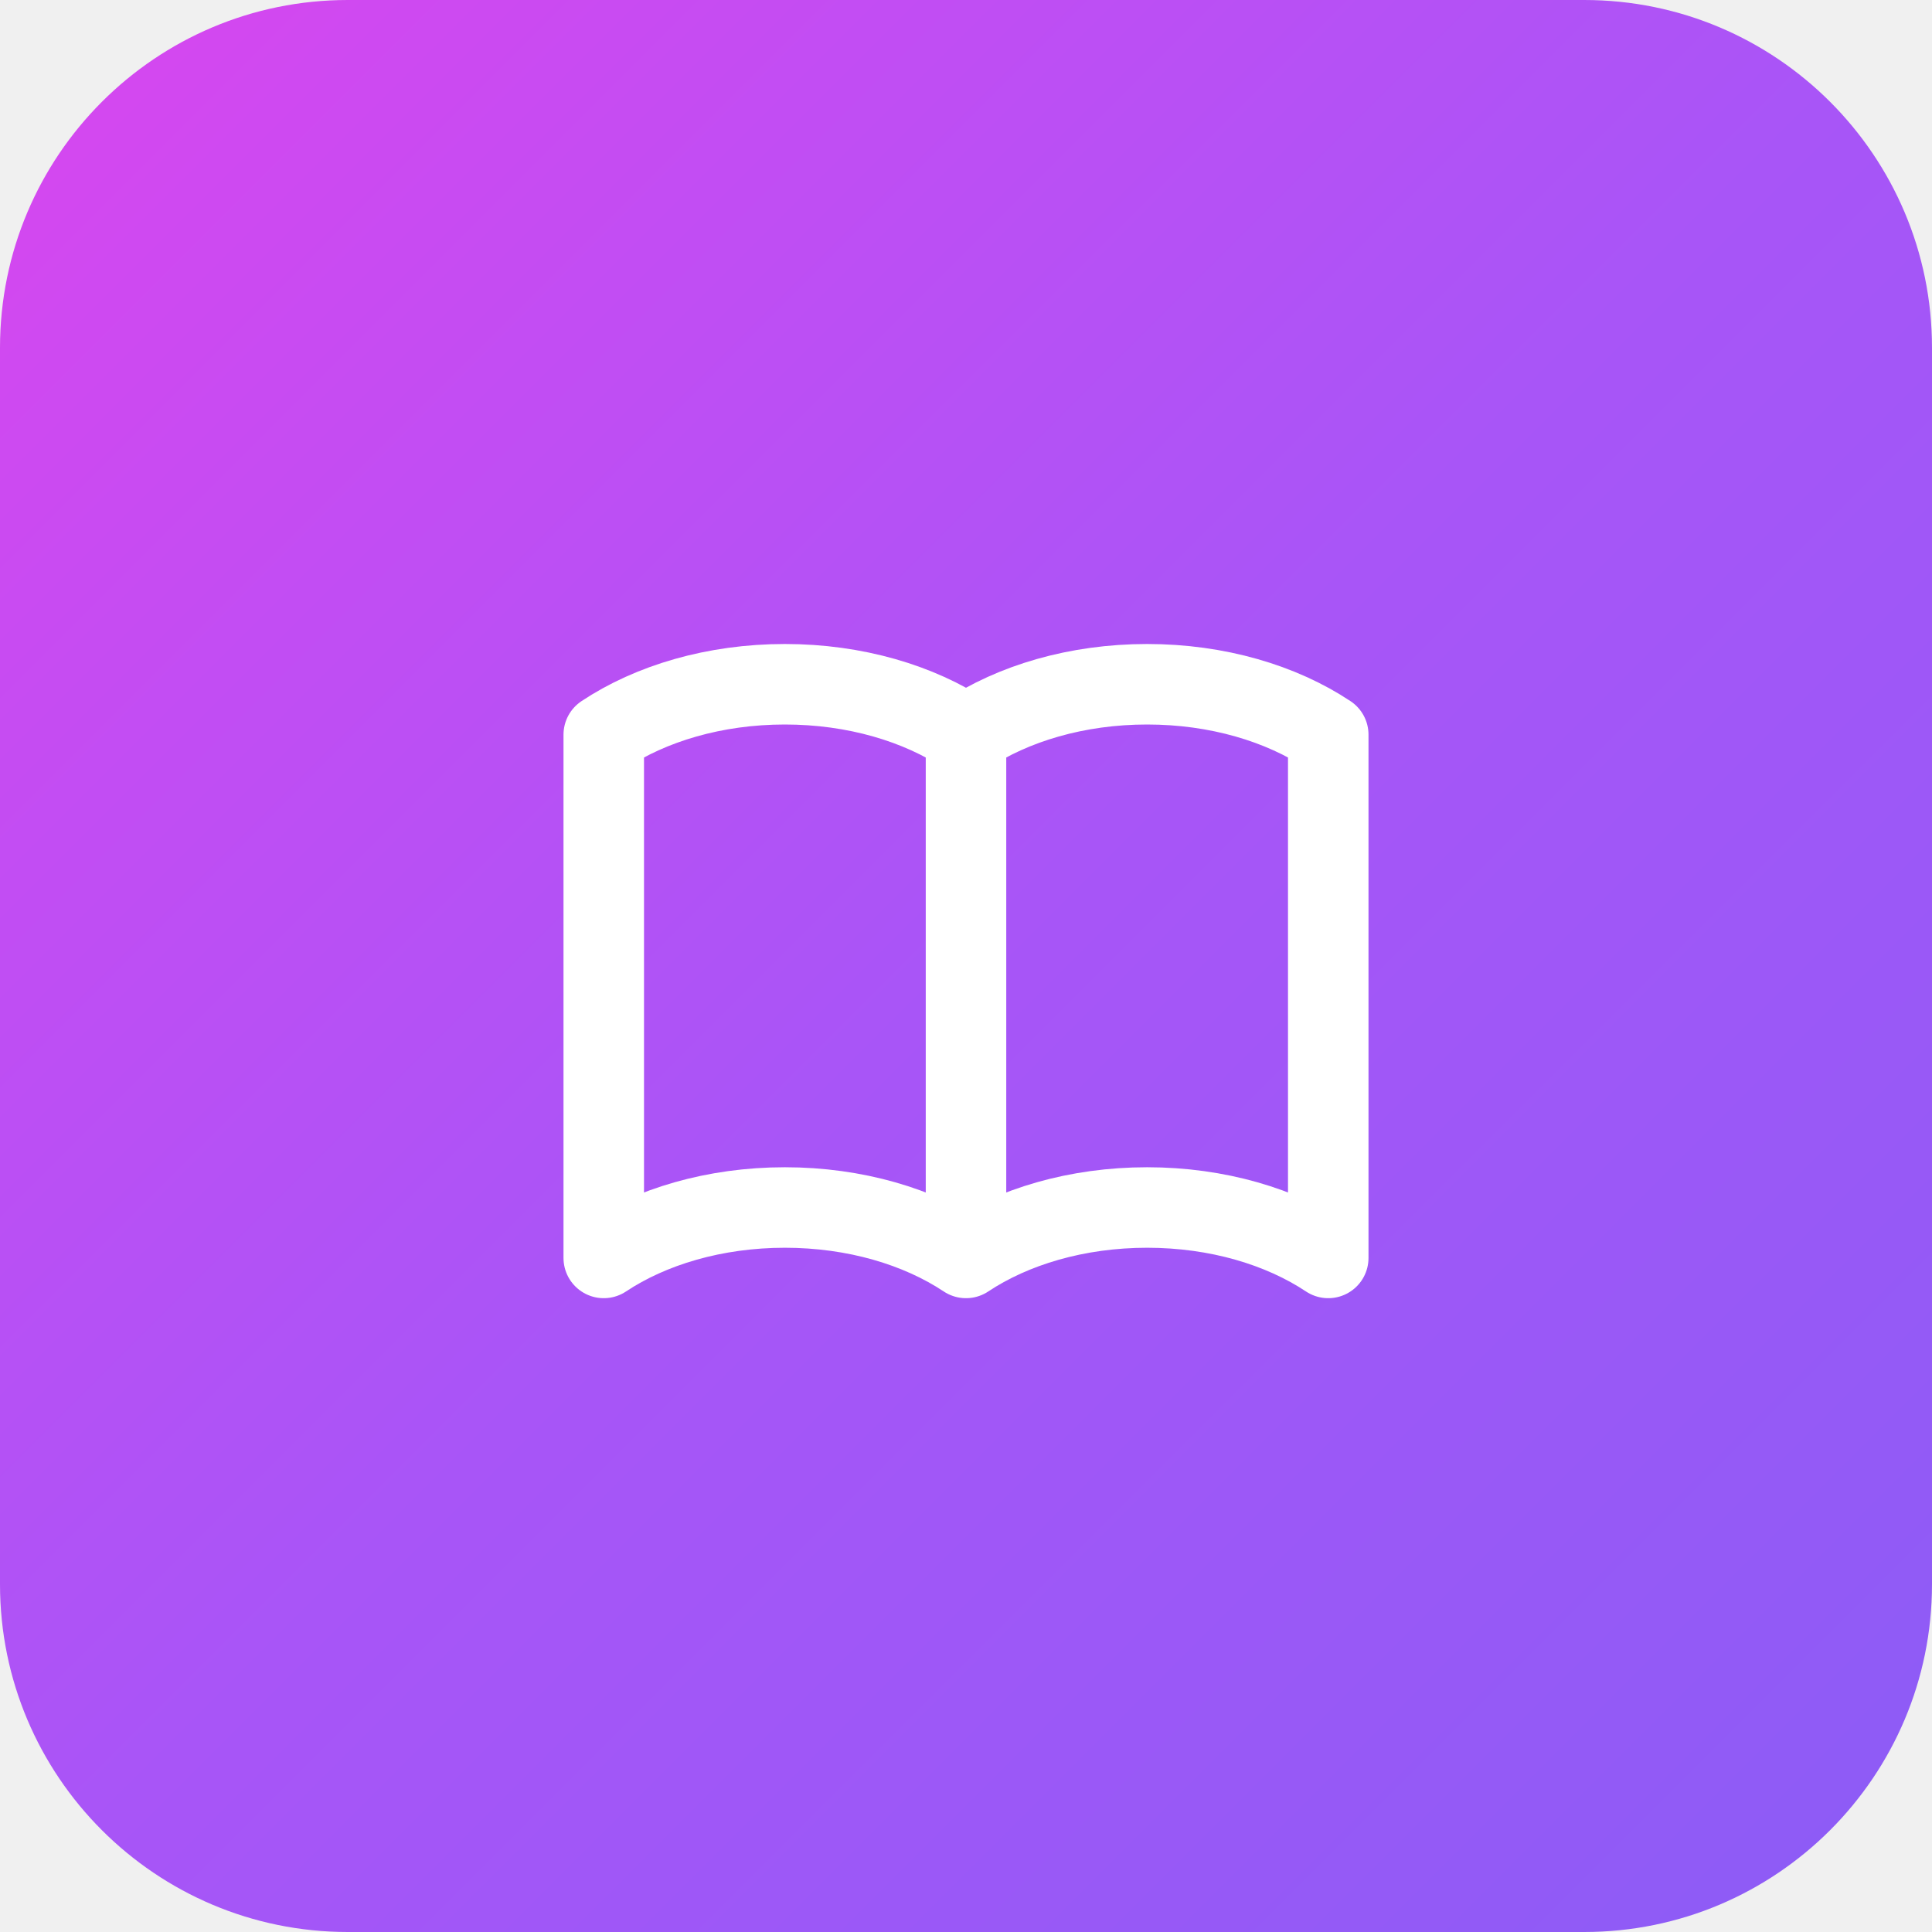
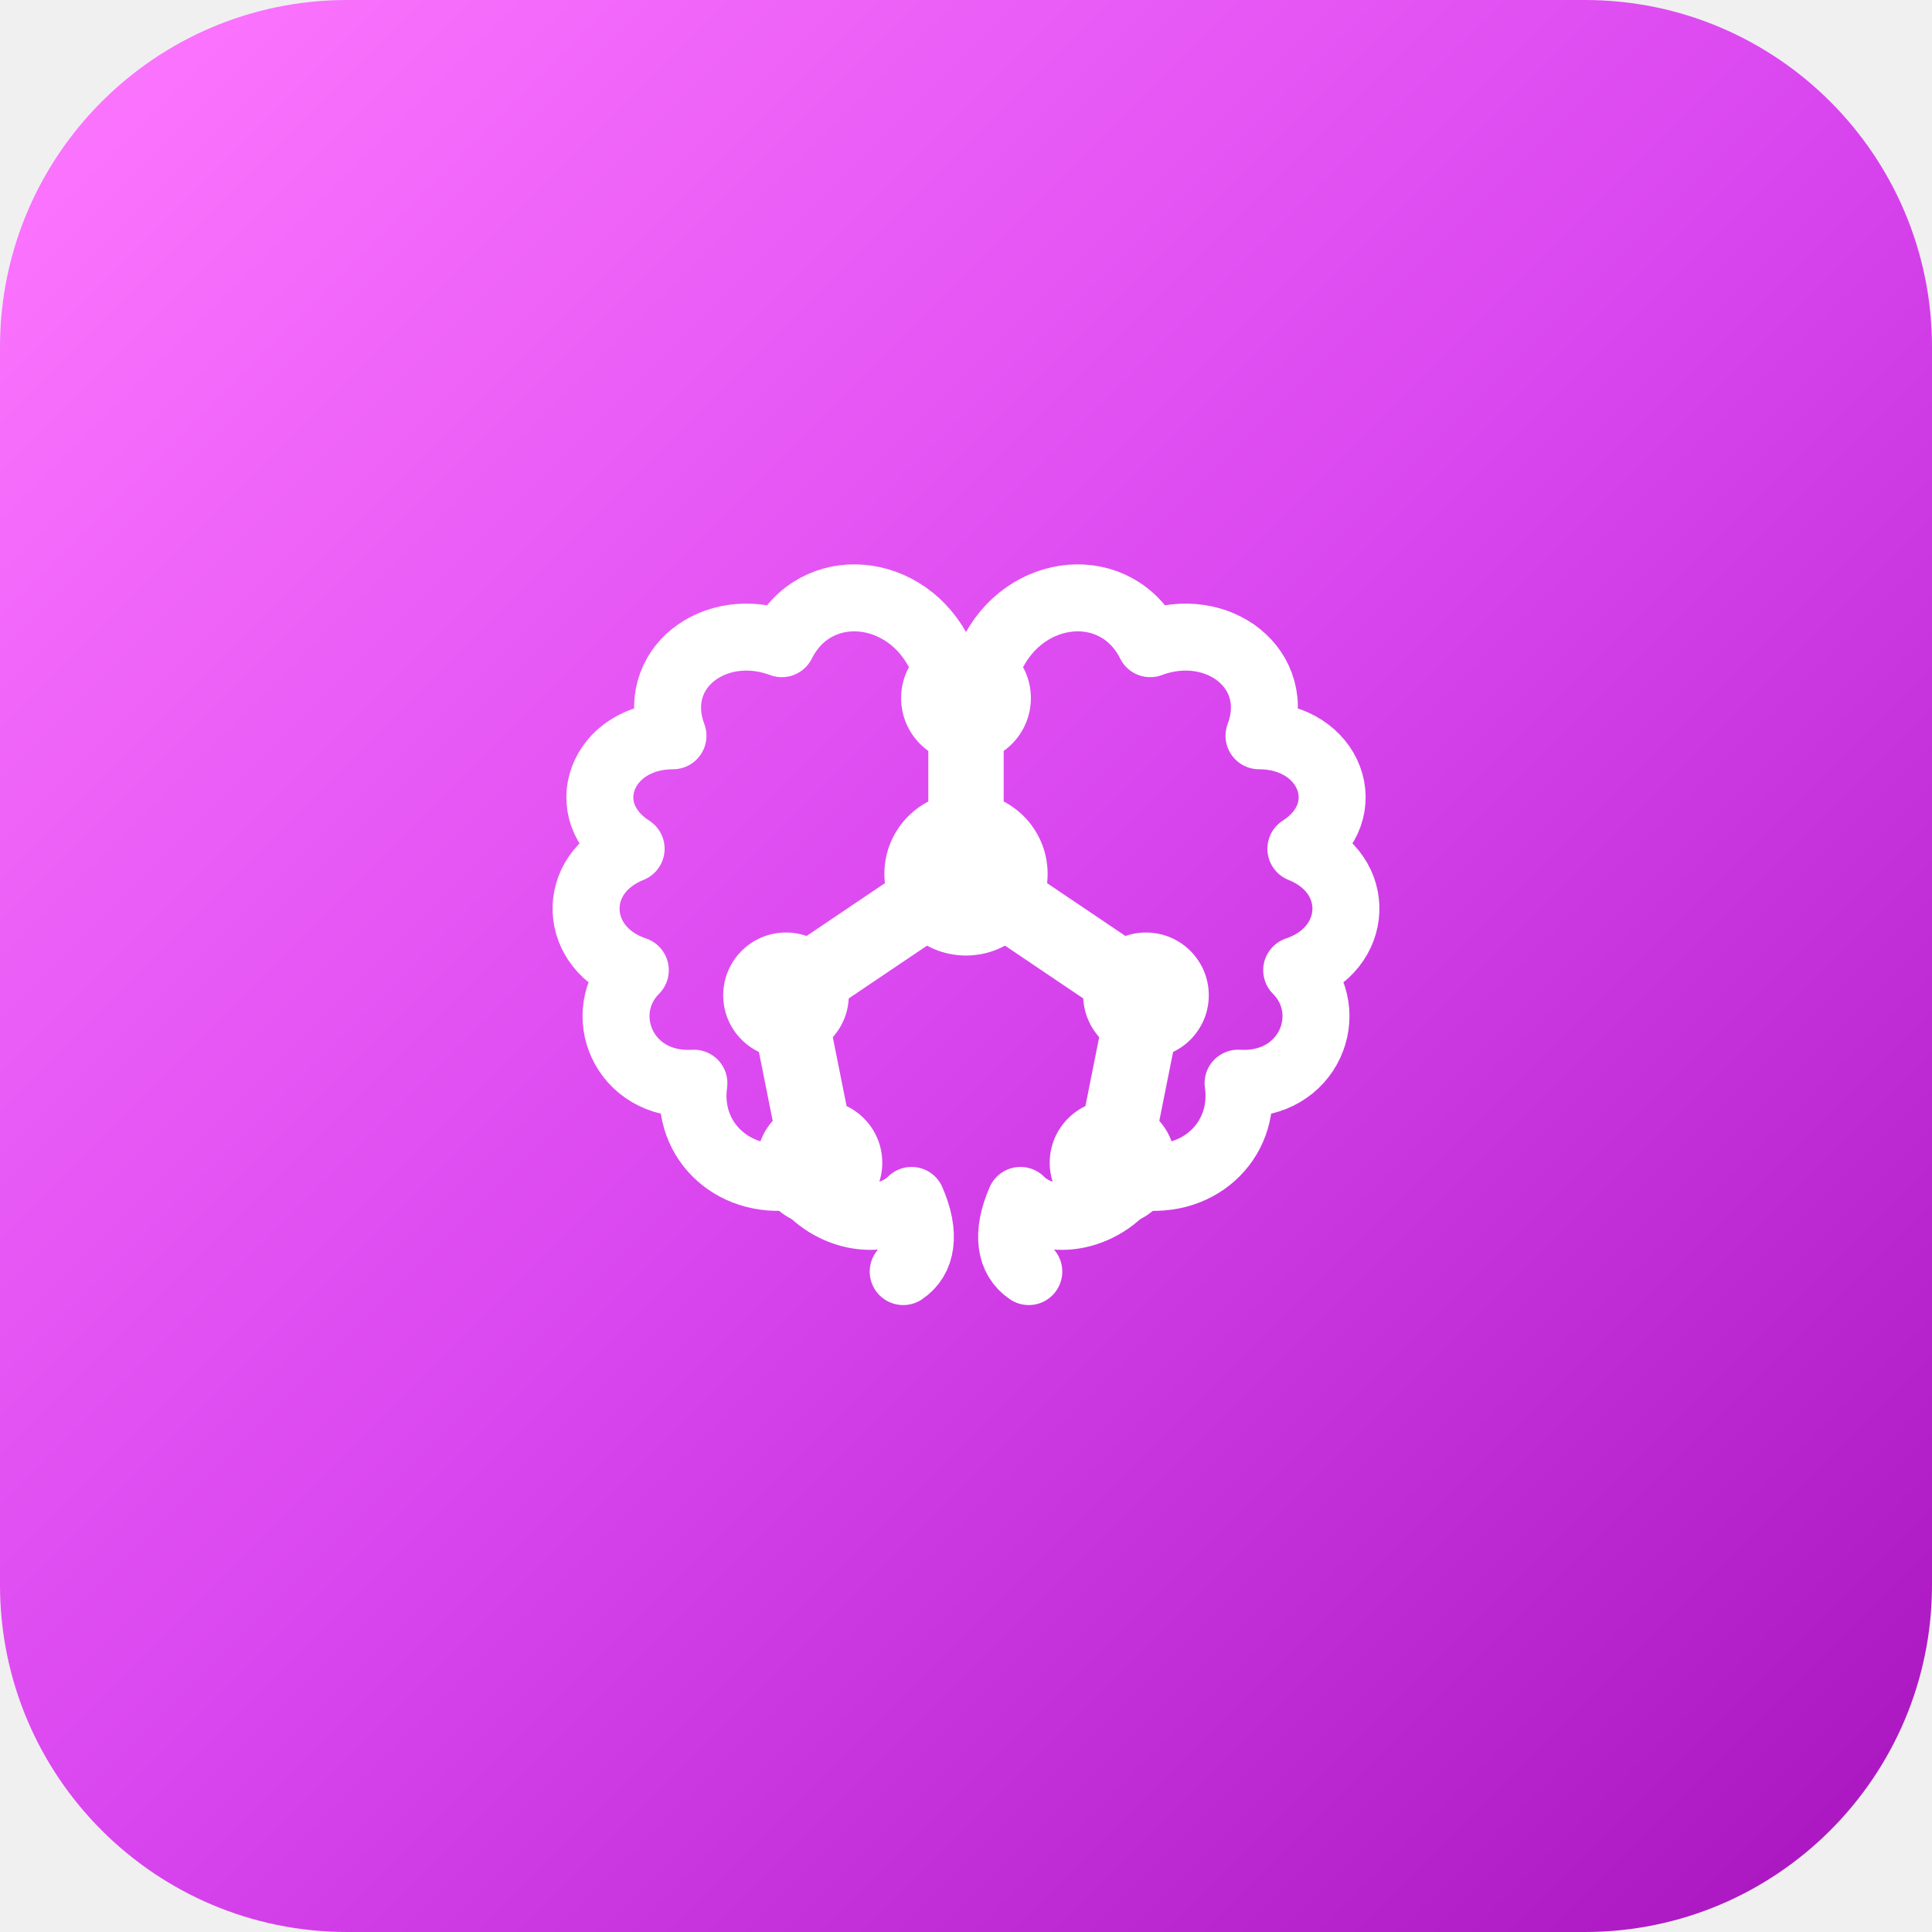
<svg xmlns="http://www.w3.org/2000/svg" width="384" height="384" viewBox="0 0 384 384">
  <defs>
    <linearGradient id="grad" x1="0%" y1="0%" x2="100%" y2="100%">
-       <stop offset="0%" style="stop-color:#d946ef;stop-opacity:1" />
-       <stop offset="50%" style="stop-color:#a855f7;stop-opacity:1" />
-       <stop offset="100%" style="stop-color:#8b5cf6;stop-opacity:1" />
+       <stop offset="0%" style="stop-color:#ff79ff;stop-opacity:1" />
+       <stop offset="50%" style="stop-color:#d946ef;stop-opacity:1" />
+       <stop offset="100%" style="stop-color:#a613bc;stop-opacity:1" />
    </linearGradient>
  </defs>
-   <rect width="384" height="384" rx="69.12" fill="url(#grad)" />
-   <g transform="translate(96, 96)">
-     <svg width="192" height="192" viewBox="0 0 24 24" fill="none" stroke="white" stroke-width="2" stroke-linecap="round" stroke-linejoin="round">
-       <path d="M12 6.253v13m0-13C10.832 5.477 9.246 5 7.5 5S4.168 5.477 3 6.253v13C4.168 18.477 5.754 18 7.5 18s3.332.477 4.5 1.253m0-13C13.168 5.477 14.754 5 16.5 5c1.747 0 3.332.477 4.5 1.253v13C19.832 18.477 18.247 18 16.5 18c-1.746 0-3.332.477-4.5 1.253" />
+   <rect width="384" height="384" rx="69" fill="url(#grad)" />
+   <g transform="translate(92.16, 92.16)">
+     <svg width="199.68" height="199.68" viewBox="0 0 24 24">
+       <g fill="none" stroke="white" stroke-width="1.6" stroke-linecap="round" stroke-linejoin="round">
+         <path d="M11.4 4.6C10.6 2.9 8.4 2.7 7.6 4.3C6 3.7 4.4 4.9 5 6.5C3.3 6.5 2.6 8.3 4 9.2C2.5 9.8 2.6 11.6 4.1 12.1C3.1 13.1 3.8 14.9 5.5 14.8C5.3 16.2 6.5 17.3 8 17C8.6 18 10 18.3 10.7 17.6C11.05 18.4 10.95 19 10.5 19.3" />
+         <path d="M12.6 4.6C13.4 2.9 15.6 2.7 16.4 4.3C18 3.7 19.6 4.9 19 6.5C20.7 6.5 21.4 8.3 20 9.2C21.5 9.8 21.4 11.6 19.9 12.1C20.9 13.1 20.2 14.9 18.5 14.8C18.7 16.2 17.5 17.3 16 17C15.4 18 14 18.3 13.3 17.6C12.95 18.4 13.05 19 13.5 19.3" />
+       </g>
+       <g stroke="white" stroke-width="1.8" stroke-linecap="round">
+         <path d="M12 5.6 12 9.8" />
+         <path d="M12 9.8 7.7 12.7" />
+         <path d="M12 9.8 16.3 12.7" />
+         <path d="M7.7 12.7 8.5 16.7" />
+         <path d="M16.3 12.7 15.5 16.7" />
+       </g>
+       <g fill="white">
+         <circle cx="12" cy="5.6" r="1.55" />
+         <circle cx="12" cy="9.8" r="1.95" />
+         <circle cx="7.7" cy="12.7" r="1.5" />
+         <circle cx="16.3" cy="12.7" r="1.5" />
+         <circle cx="8.5" cy="16.7" r="1.5" />
+         <circle cx="15.5" cy="16.7" r="1.5" />
+       </g>
    </svg>
  </g>
</svg>
